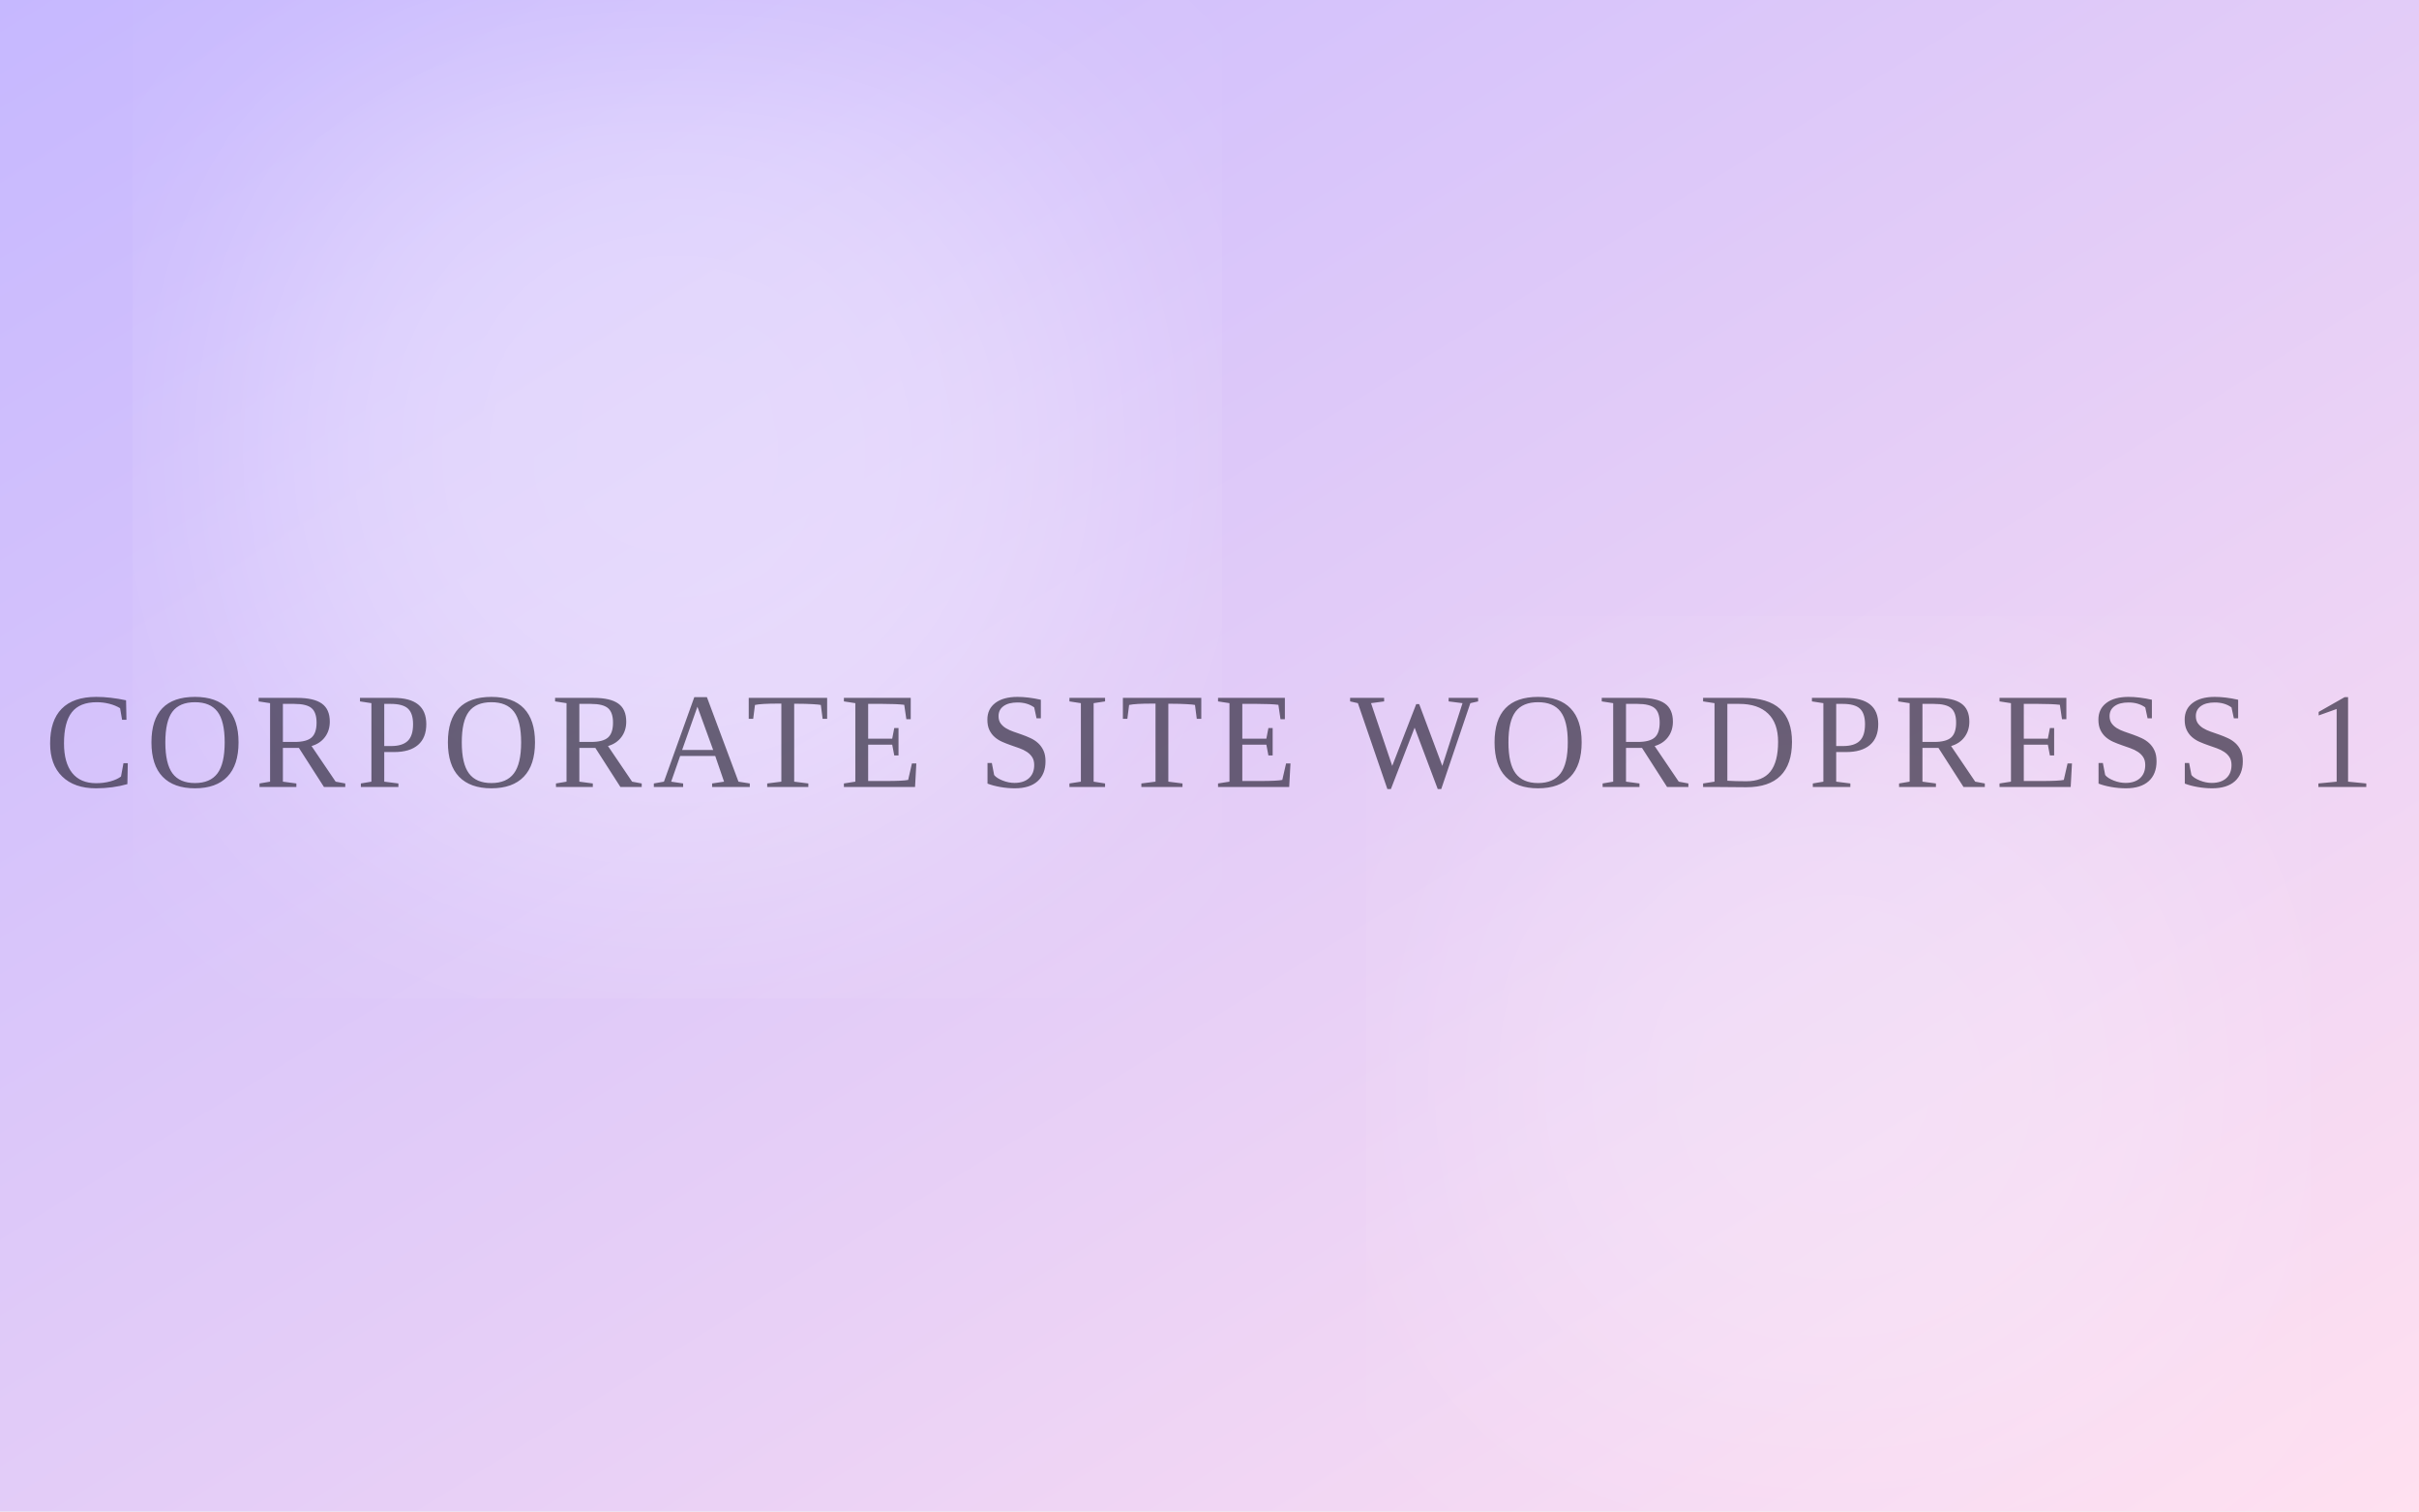
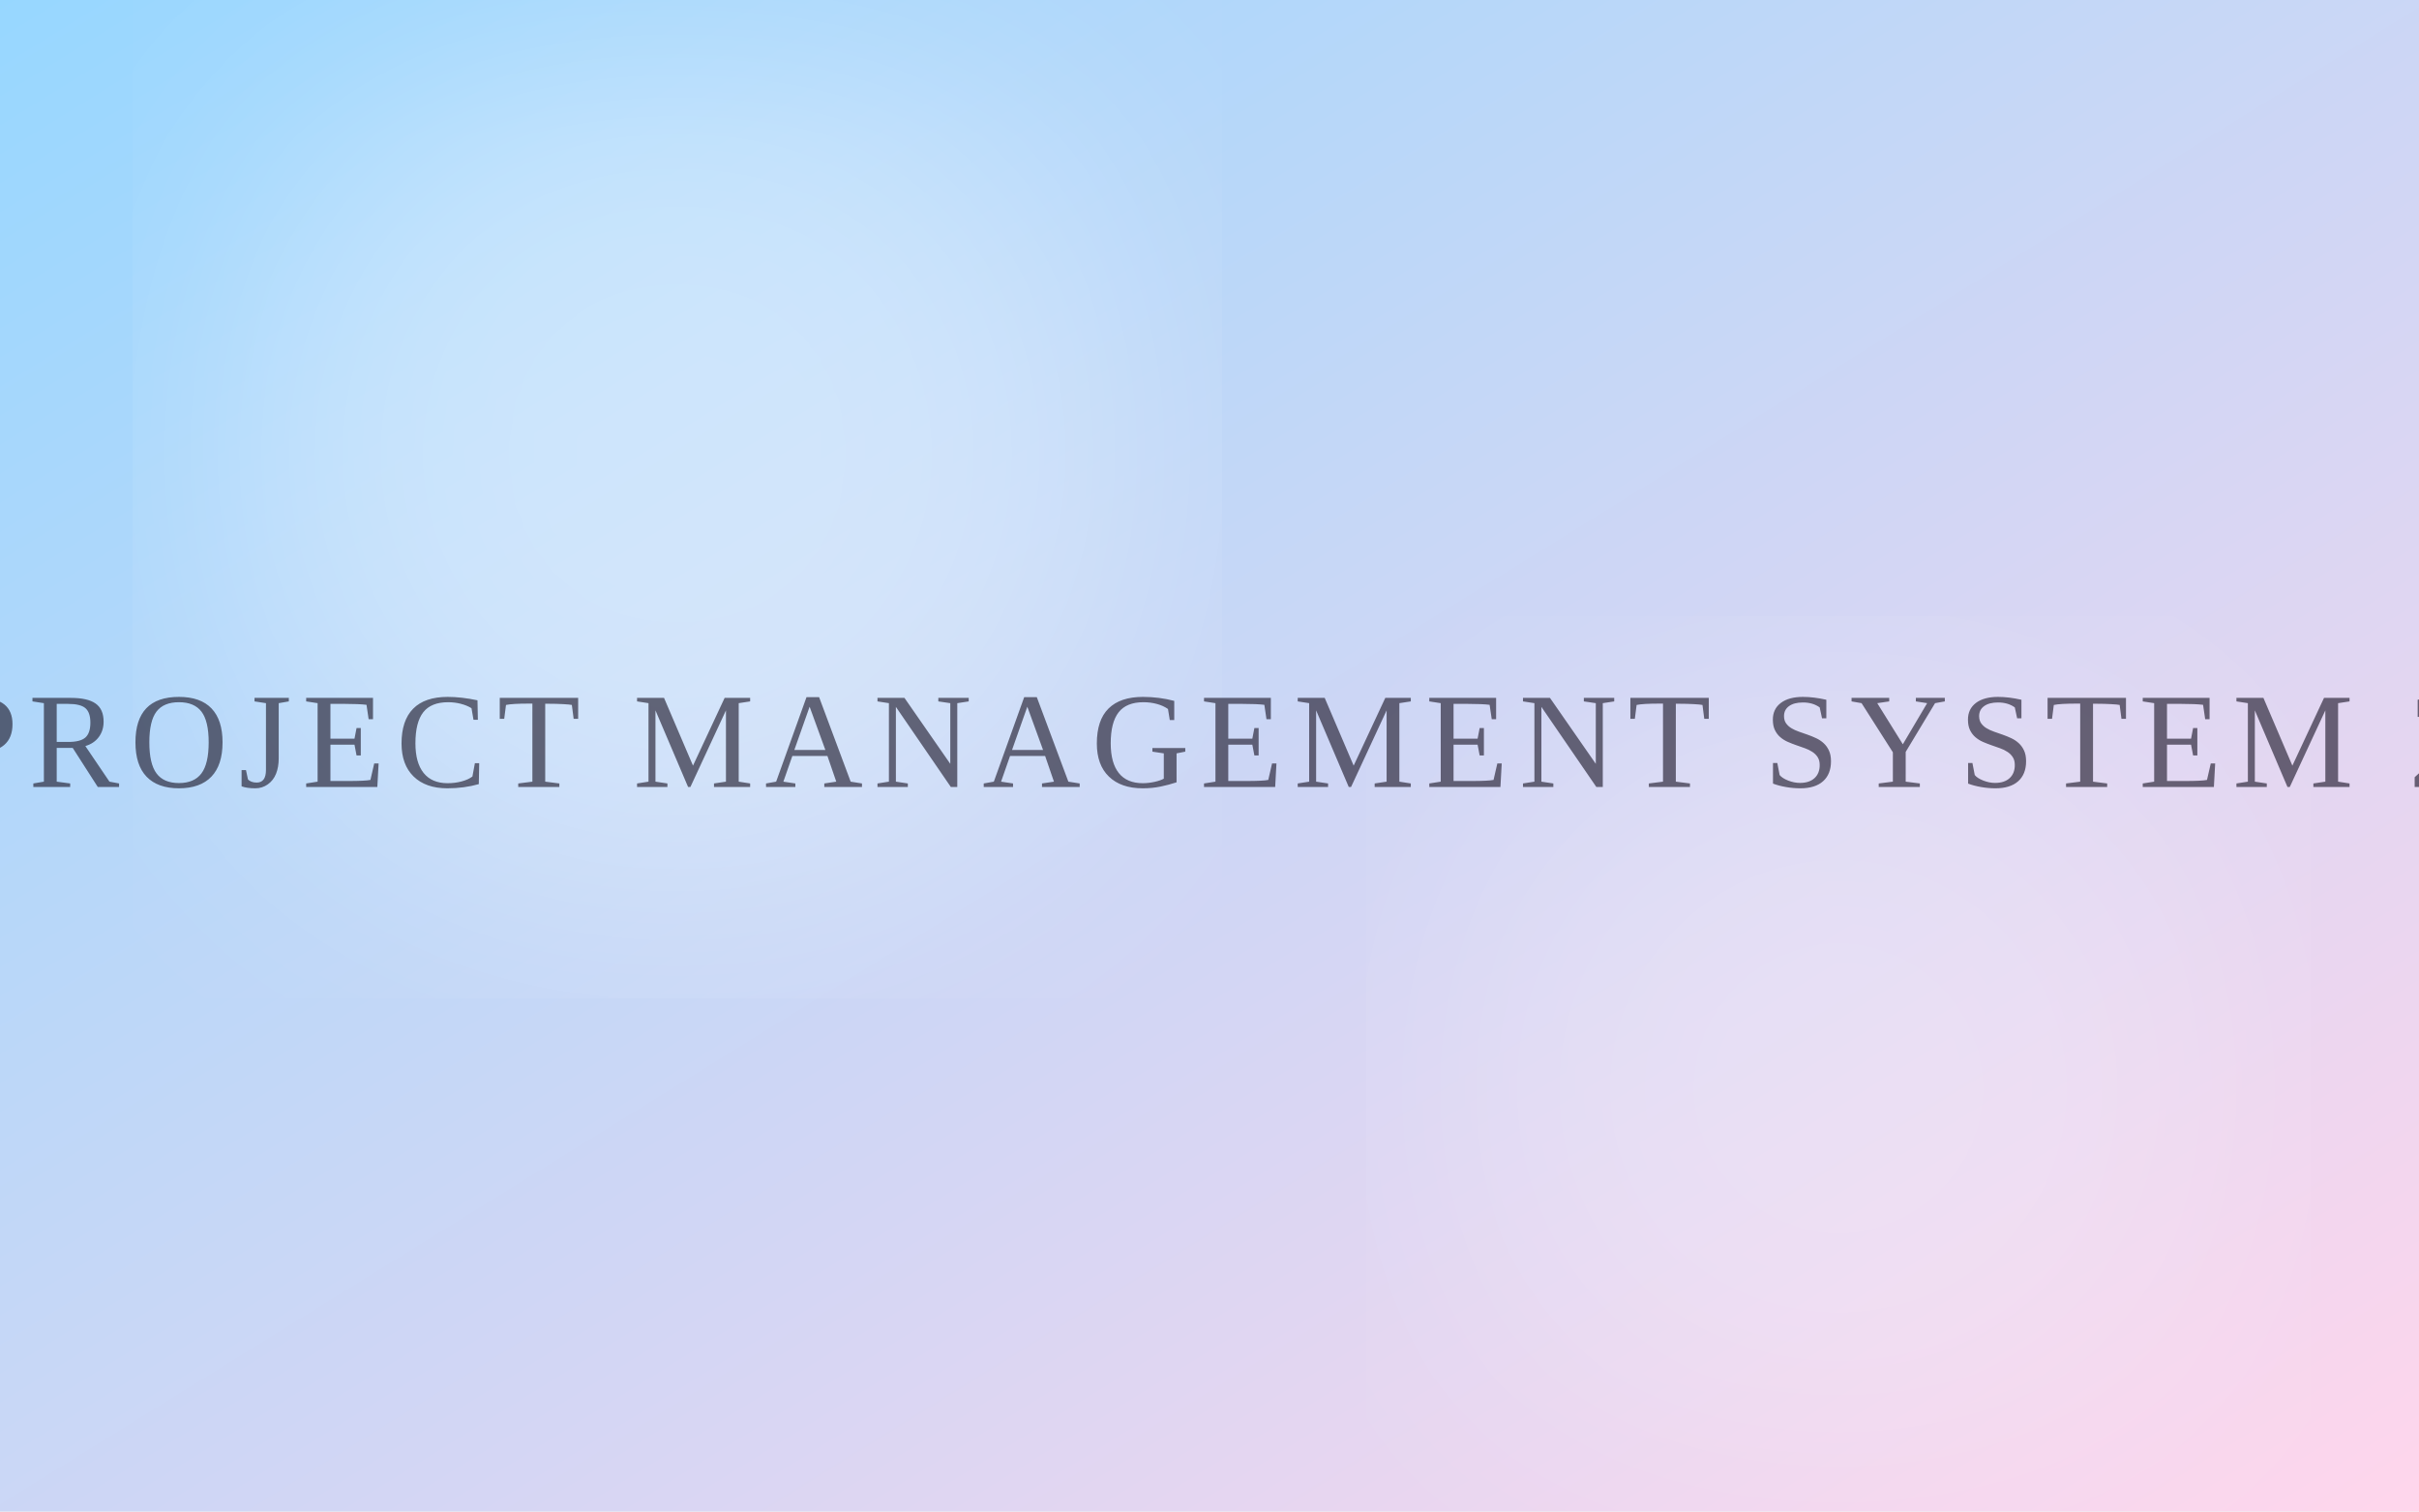
- <svg xmlns="http://www.w3.org/2000/svg" viewBox="0 0 1600 1000" width="1600" height="1000" role="img" aria-label="CORPORATE SITE WORDPRESS 1">
+ <svg xmlns="http://www.w3.org/2000/svg" viewBox="0 0 1600 1000" width="1600" height="1000" role="img" aria-label="PROJECT MANAGEMENT SYSTEM 2">
  <defs>
    <linearGradient id="g" x1="0" y1="0" x2="1" y2="1">
-       <stop offset="0%" stop-color="#c6b8ff" />
-       <stop offset="100%" stop-color="#ffe0f0" />
+       <stop offset="0%" stop-color="#97d7ff" />
+       <stop offset="100%" stop-color="#ffd6ec" />
    </linearGradient>
    <filter id="blur">
      <feGaussianBlur stdDeviation="96" />
    </filter>
  </defs>
  <rect width="1600" height="1000" fill="url(#g)" />
  <circle cx="448" cy="300" r="300" fill="#ffffff" opacity="0.35" filter="url(#blur)" />
  <circle cx="1216" cy="720" r="260" fill="#ffffff" opacity="0.22" filter="url(#blur)" />
-   <text x="50%" y="50%" dominant-baseline="middle" text-anchor="middle" font-family="Georgia, 'Times New Roman', serif" font-size="90" fill="#1a1526" opacity="0.62" letter-spacing="7">CORPORATE SITE WORDPRESS 1</text>
+   <text x="50%" y="50%" dominant-baseline="middle" text-anchor="middle" font-family="Georgia, 'Times New Roman', serif" font-size="90" fill="#1a1526" opacity="0.62" letter-spacing="7">PROJECT MANAGEMENT SYSTEM 2</text>
</svg>
